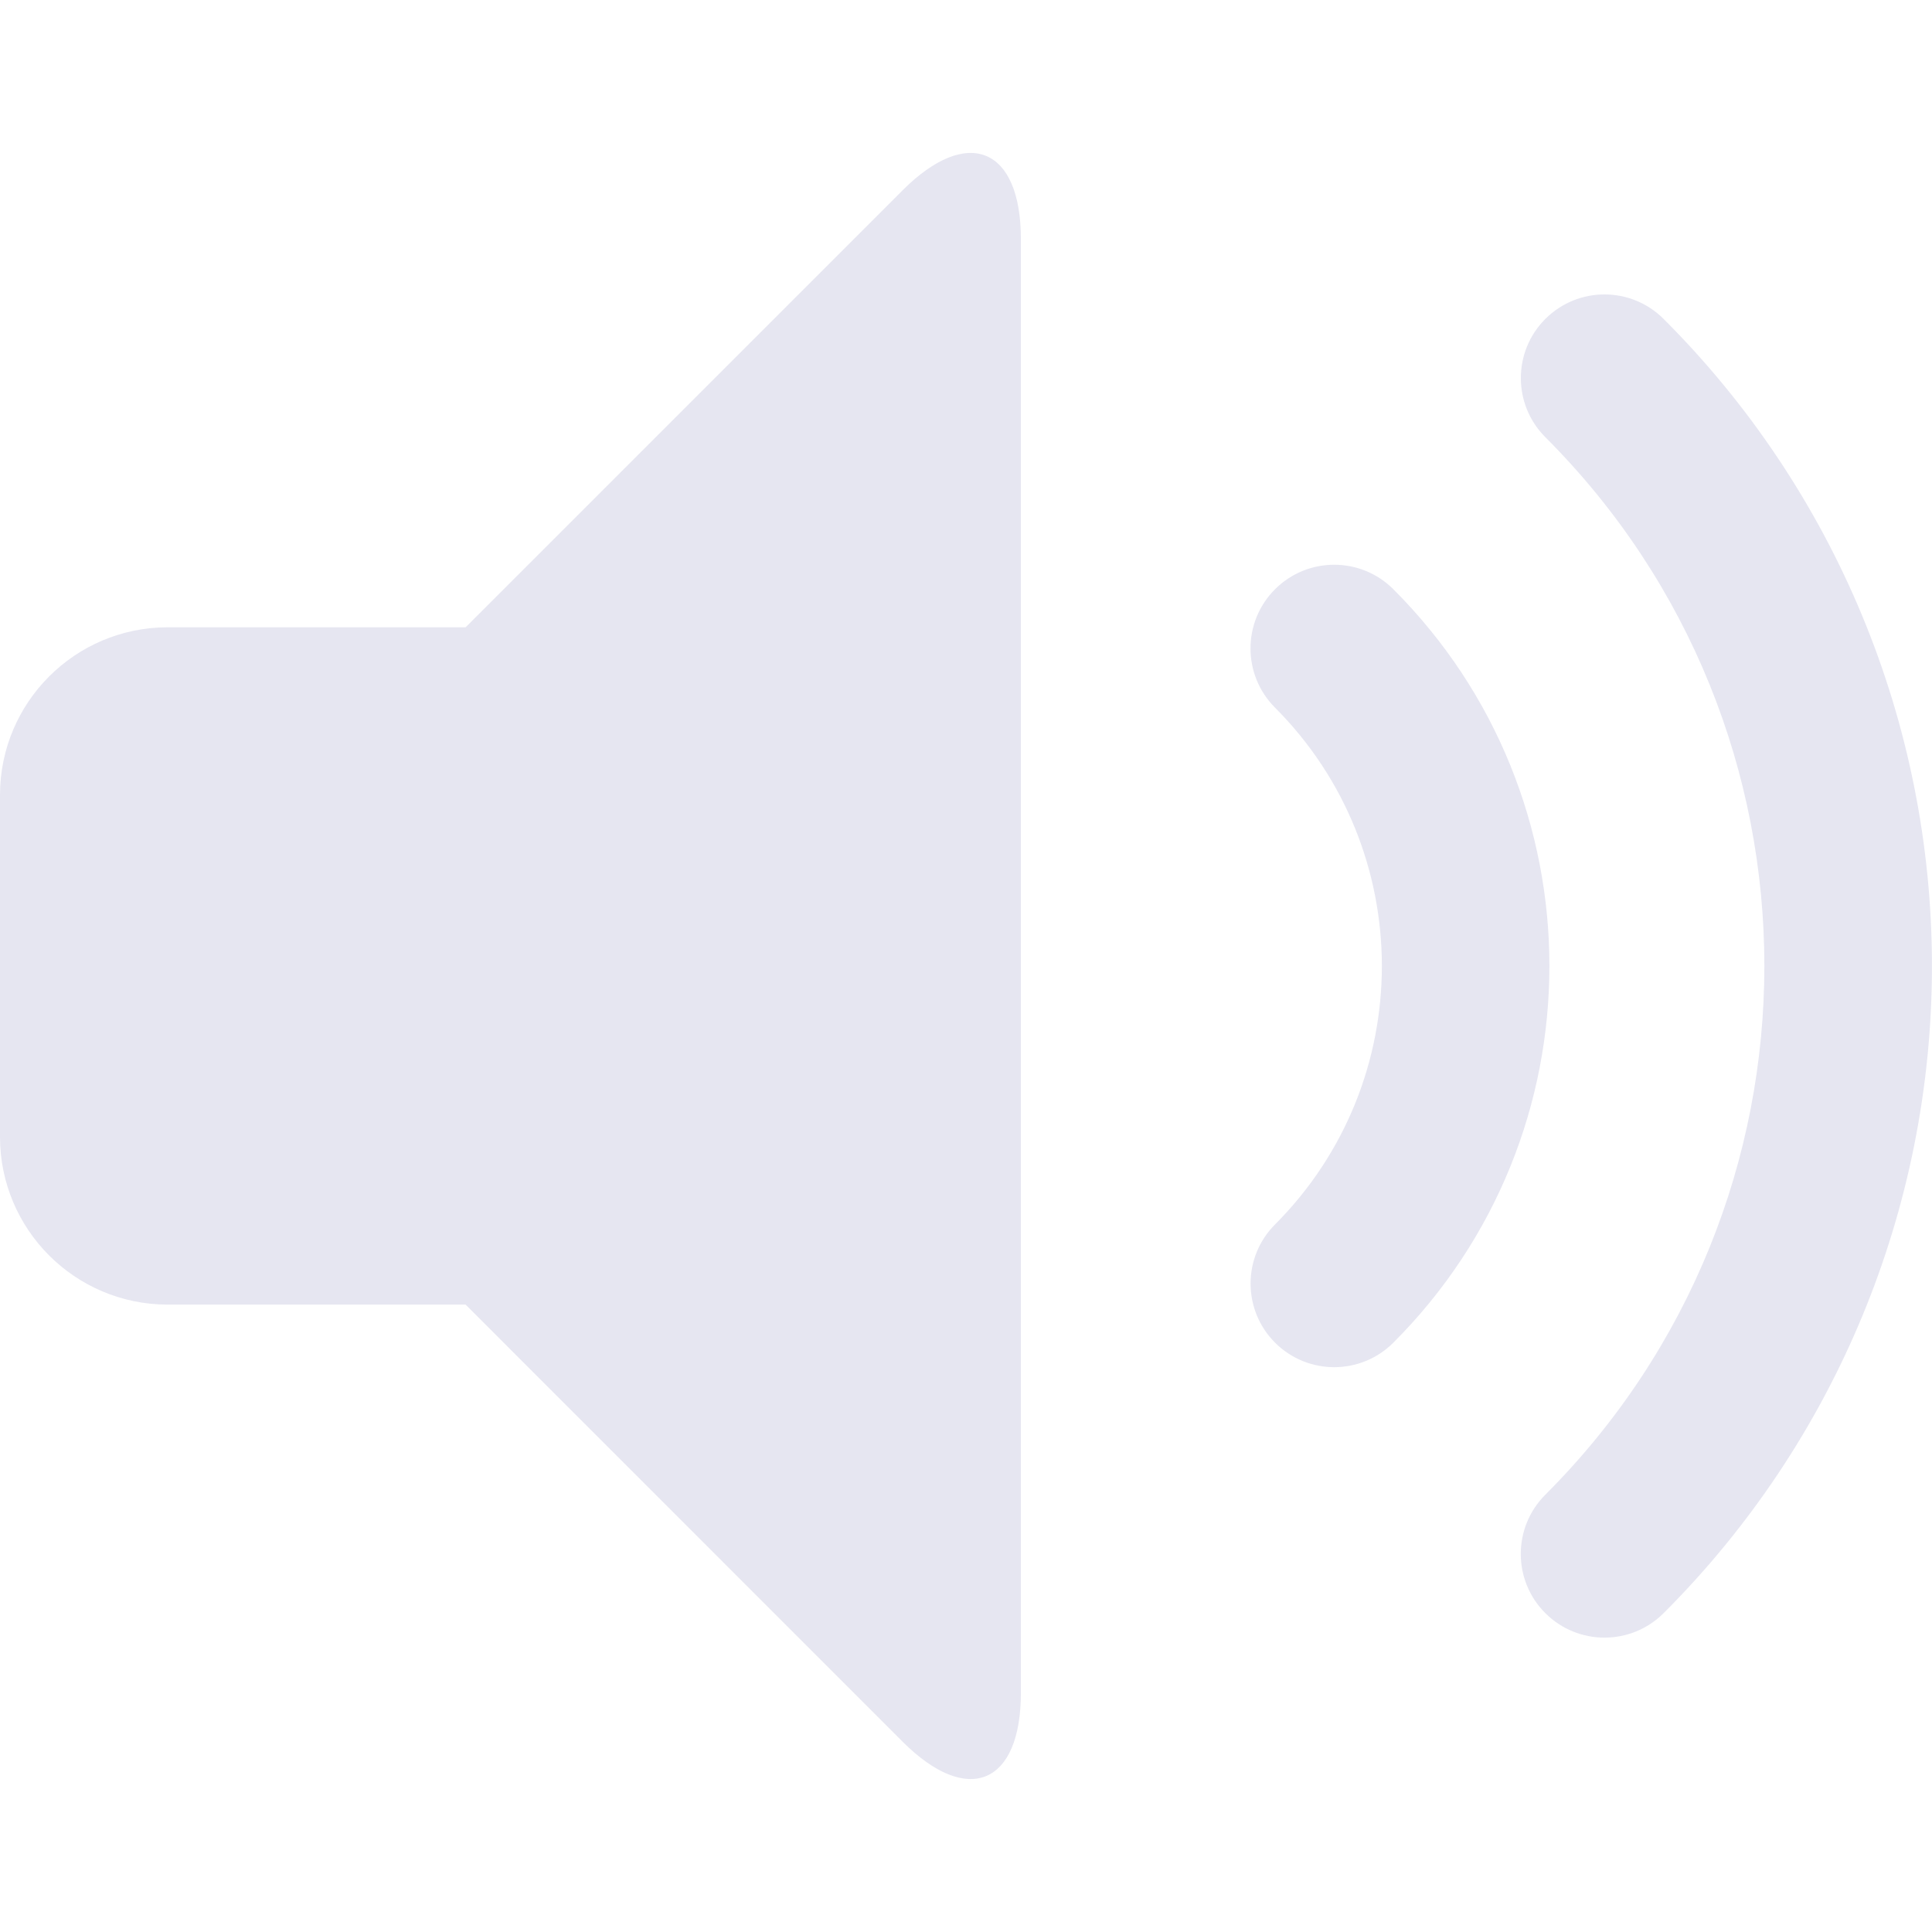
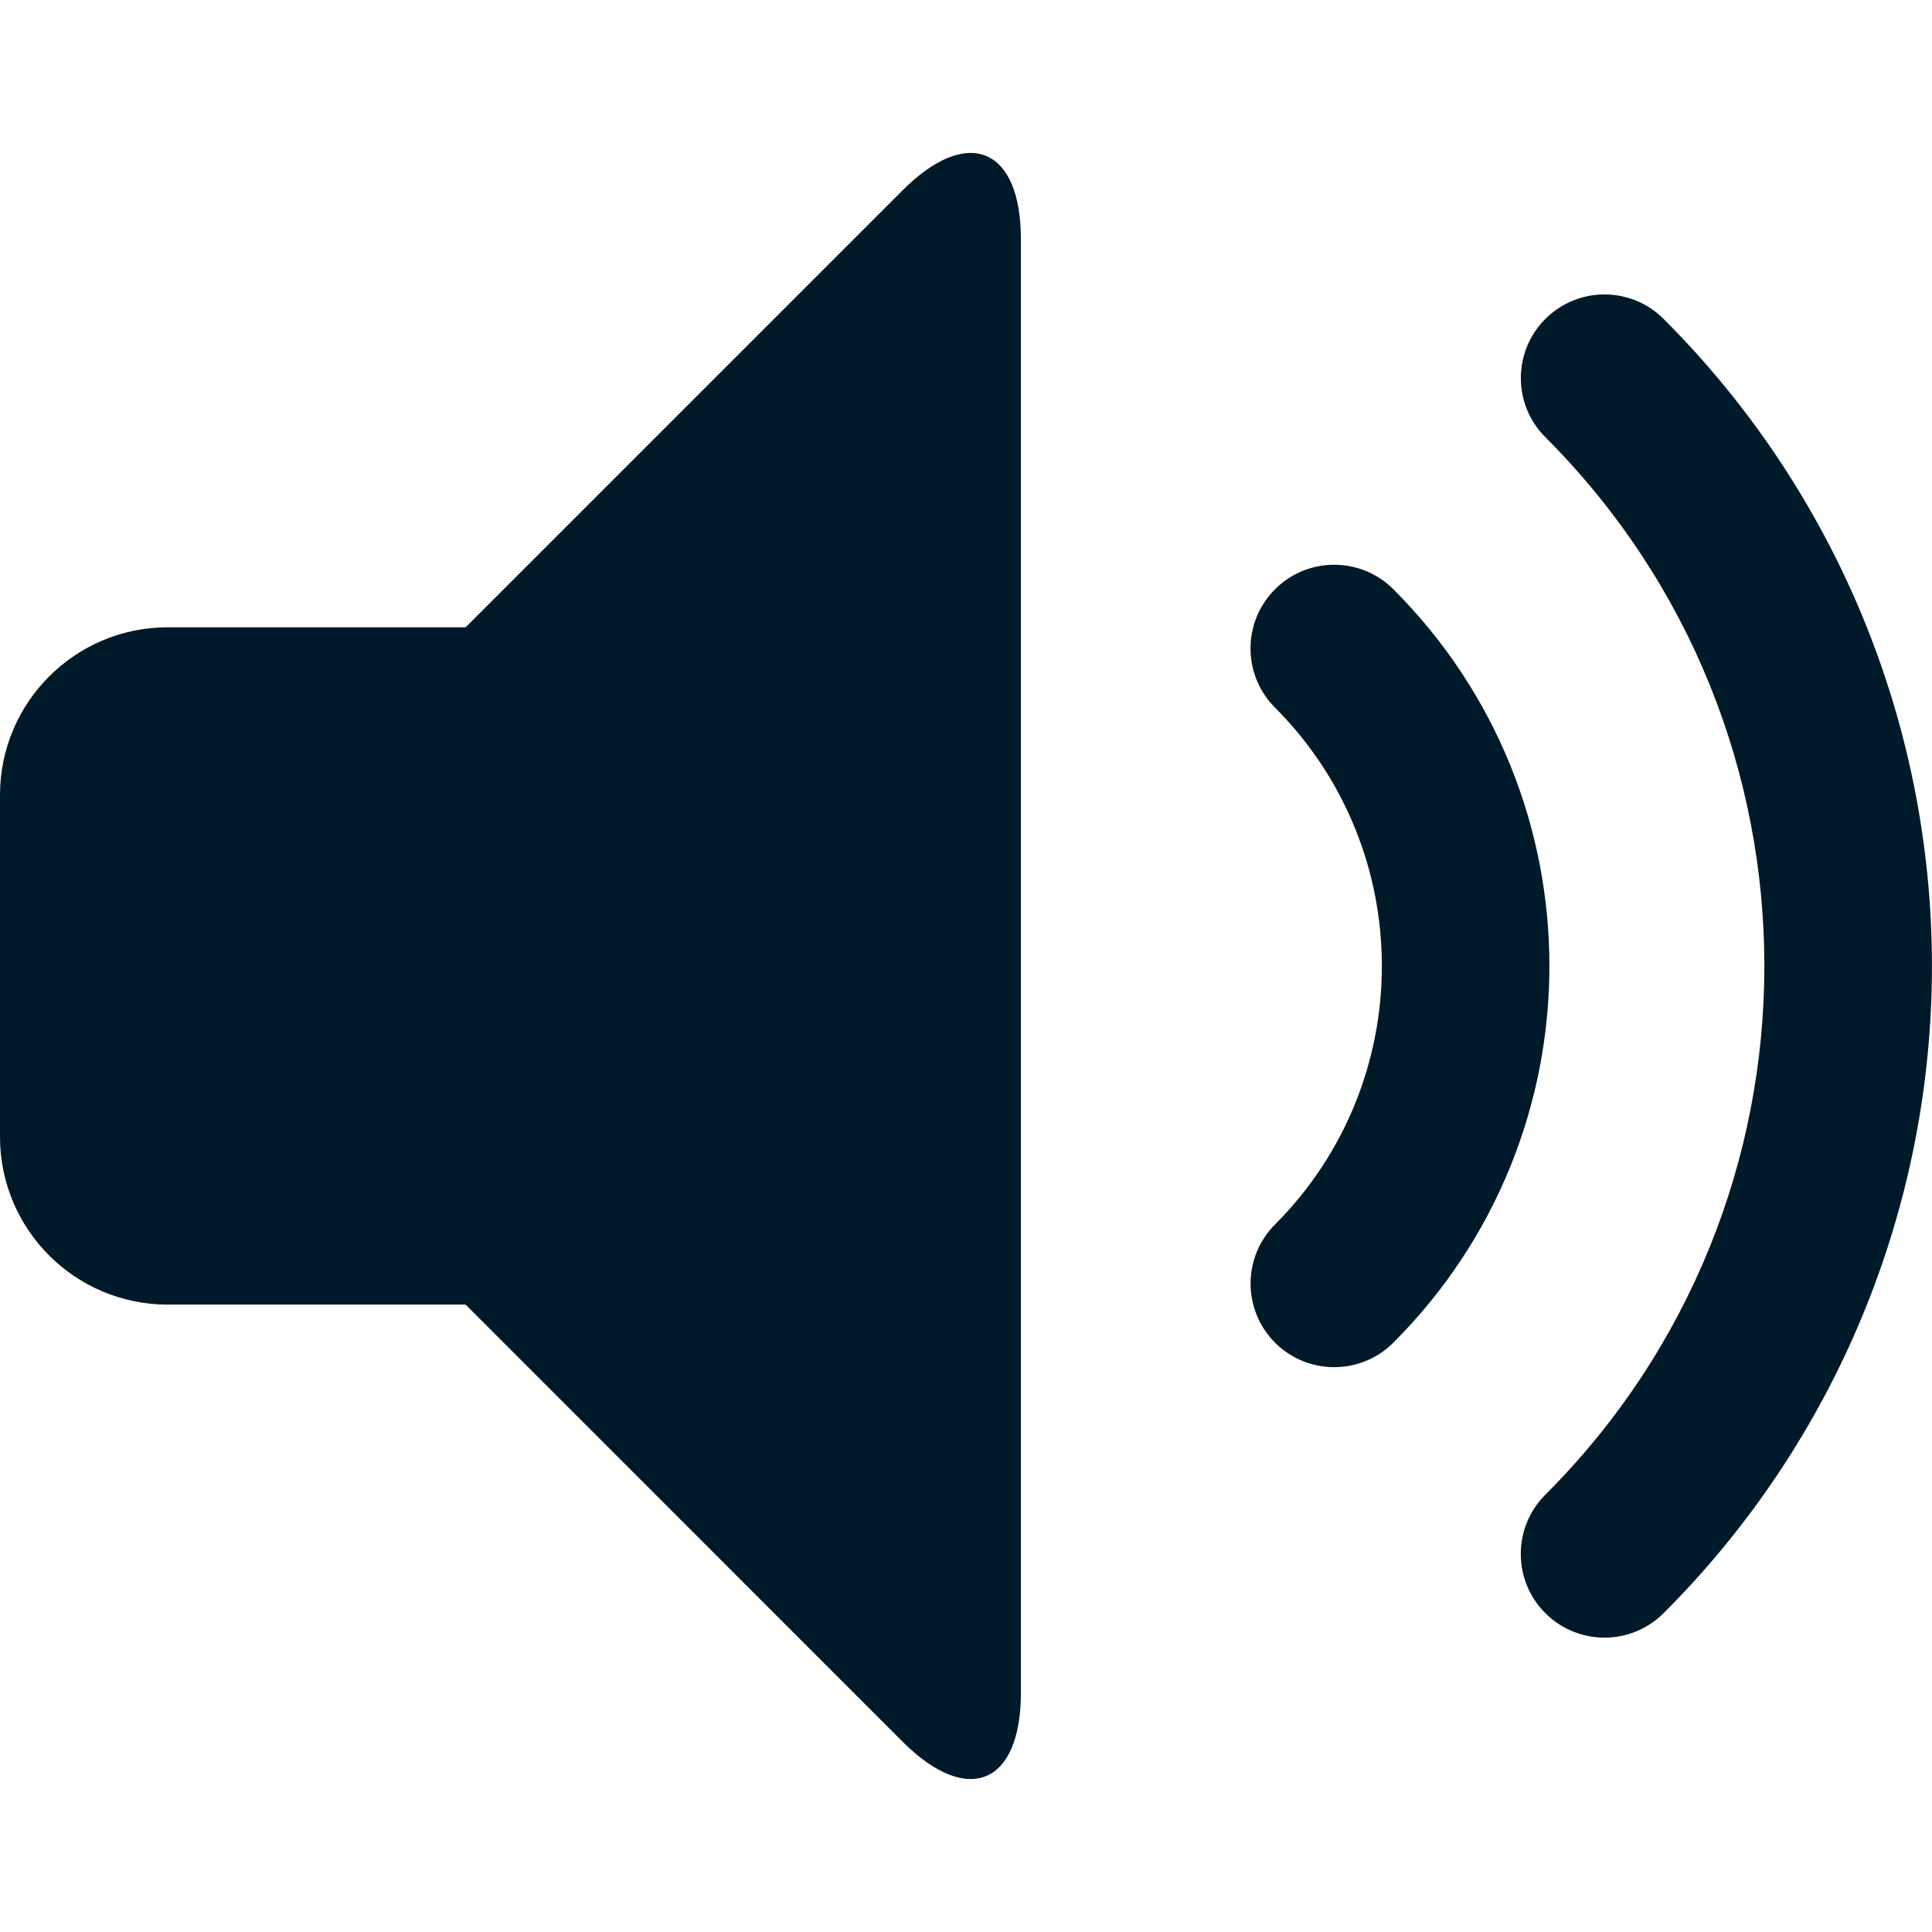
- <svg xmlns="http://www.w3.org/2000/svg" fill="#E6E6F1" width="800" height="800" viewBox="-2.5 0 19 19" class="cf-icon-svg" version="1.1" id="svg1">
+ <svg xmlns="http://www.w3.org/2000/svg" fill="#001A29" width="800" height="800" viewBox="-2.5 0 19 19" class="cf-icon-svg" version="1.1" id="svg1">
  <defs id="defs1" />
-   <path d="M 7.54,2.353 V 16.646 c 0,0.905 -0.524,1.122 -1.164,0.482 L 2.079,12.83 H -0.856 A 1.65,1.65 0 0 1 -2.5,11.186 V 7.814 A 1.65,1.65 0 0 1 -0.856,6.169 H 2.079 L 6.377,1.871 C 7.015,1.233 7.54,1.448 7.54,2.353 Z M 11.203,13.204 a 5.239,5.239 0 0 0 0,-7.409 0.823,0.823 0 0 0 -1.164,1.164 3.599,3.599 0 0 1 0,5.083 0.822,0.822 0 1 0 1.164,1.162 z m 2.658,2.66 a 8.993,8.993 0 0 0 0,-12.727 0.822,0.822 0 1 0 -1.164,1.162 7.354,7.354 0 0 1 0,10.401 0.823,0.823 0 1 0 1.164,1.164 z" id="path1" style="fill: #E6E6F1;fill-opacity:1;stroke:none;stroke-width:1.484;stroke-dasharray:none" />
+   <path d="M 7.54,2.353 V 16.646 c 0,0.905 -0.524,1.122 -1.164,0.482 L 2.079,12.83 H -0.856 A 1.65,1.65 0 0 1 -2.5,11.186 V 7.814 A 1.65,1.65 0 0 1 -0.856,6.169 H 2.079 L 6.377,1.871 C 7.015,1.233 7.54,1.448 7.54,2.353 Z M 11.203,13.204 a 5.239,5.239 0 0 0 0,-7.409 0.823,0.823 0 0 0 -1.164,1.164 3.599,3.599 0 0 1 0,5.083 0.822,0.822 0 1 0 1.164,1.162 z m 2.658,2.66 a 8.993,8.993 0 0 0 0,-12.727 0.822,0.822 0 1 0 -1.164,1.162 7.354,7.354 0 0 1 0,10.401 0.823,0.823 0 1 0 1.164,1.164 z" id="path1" style="fill: #001A29;fill-opacity:1;stroke:none;stroke-width:1.484;stroke-dasharray:none" />
</svg>
